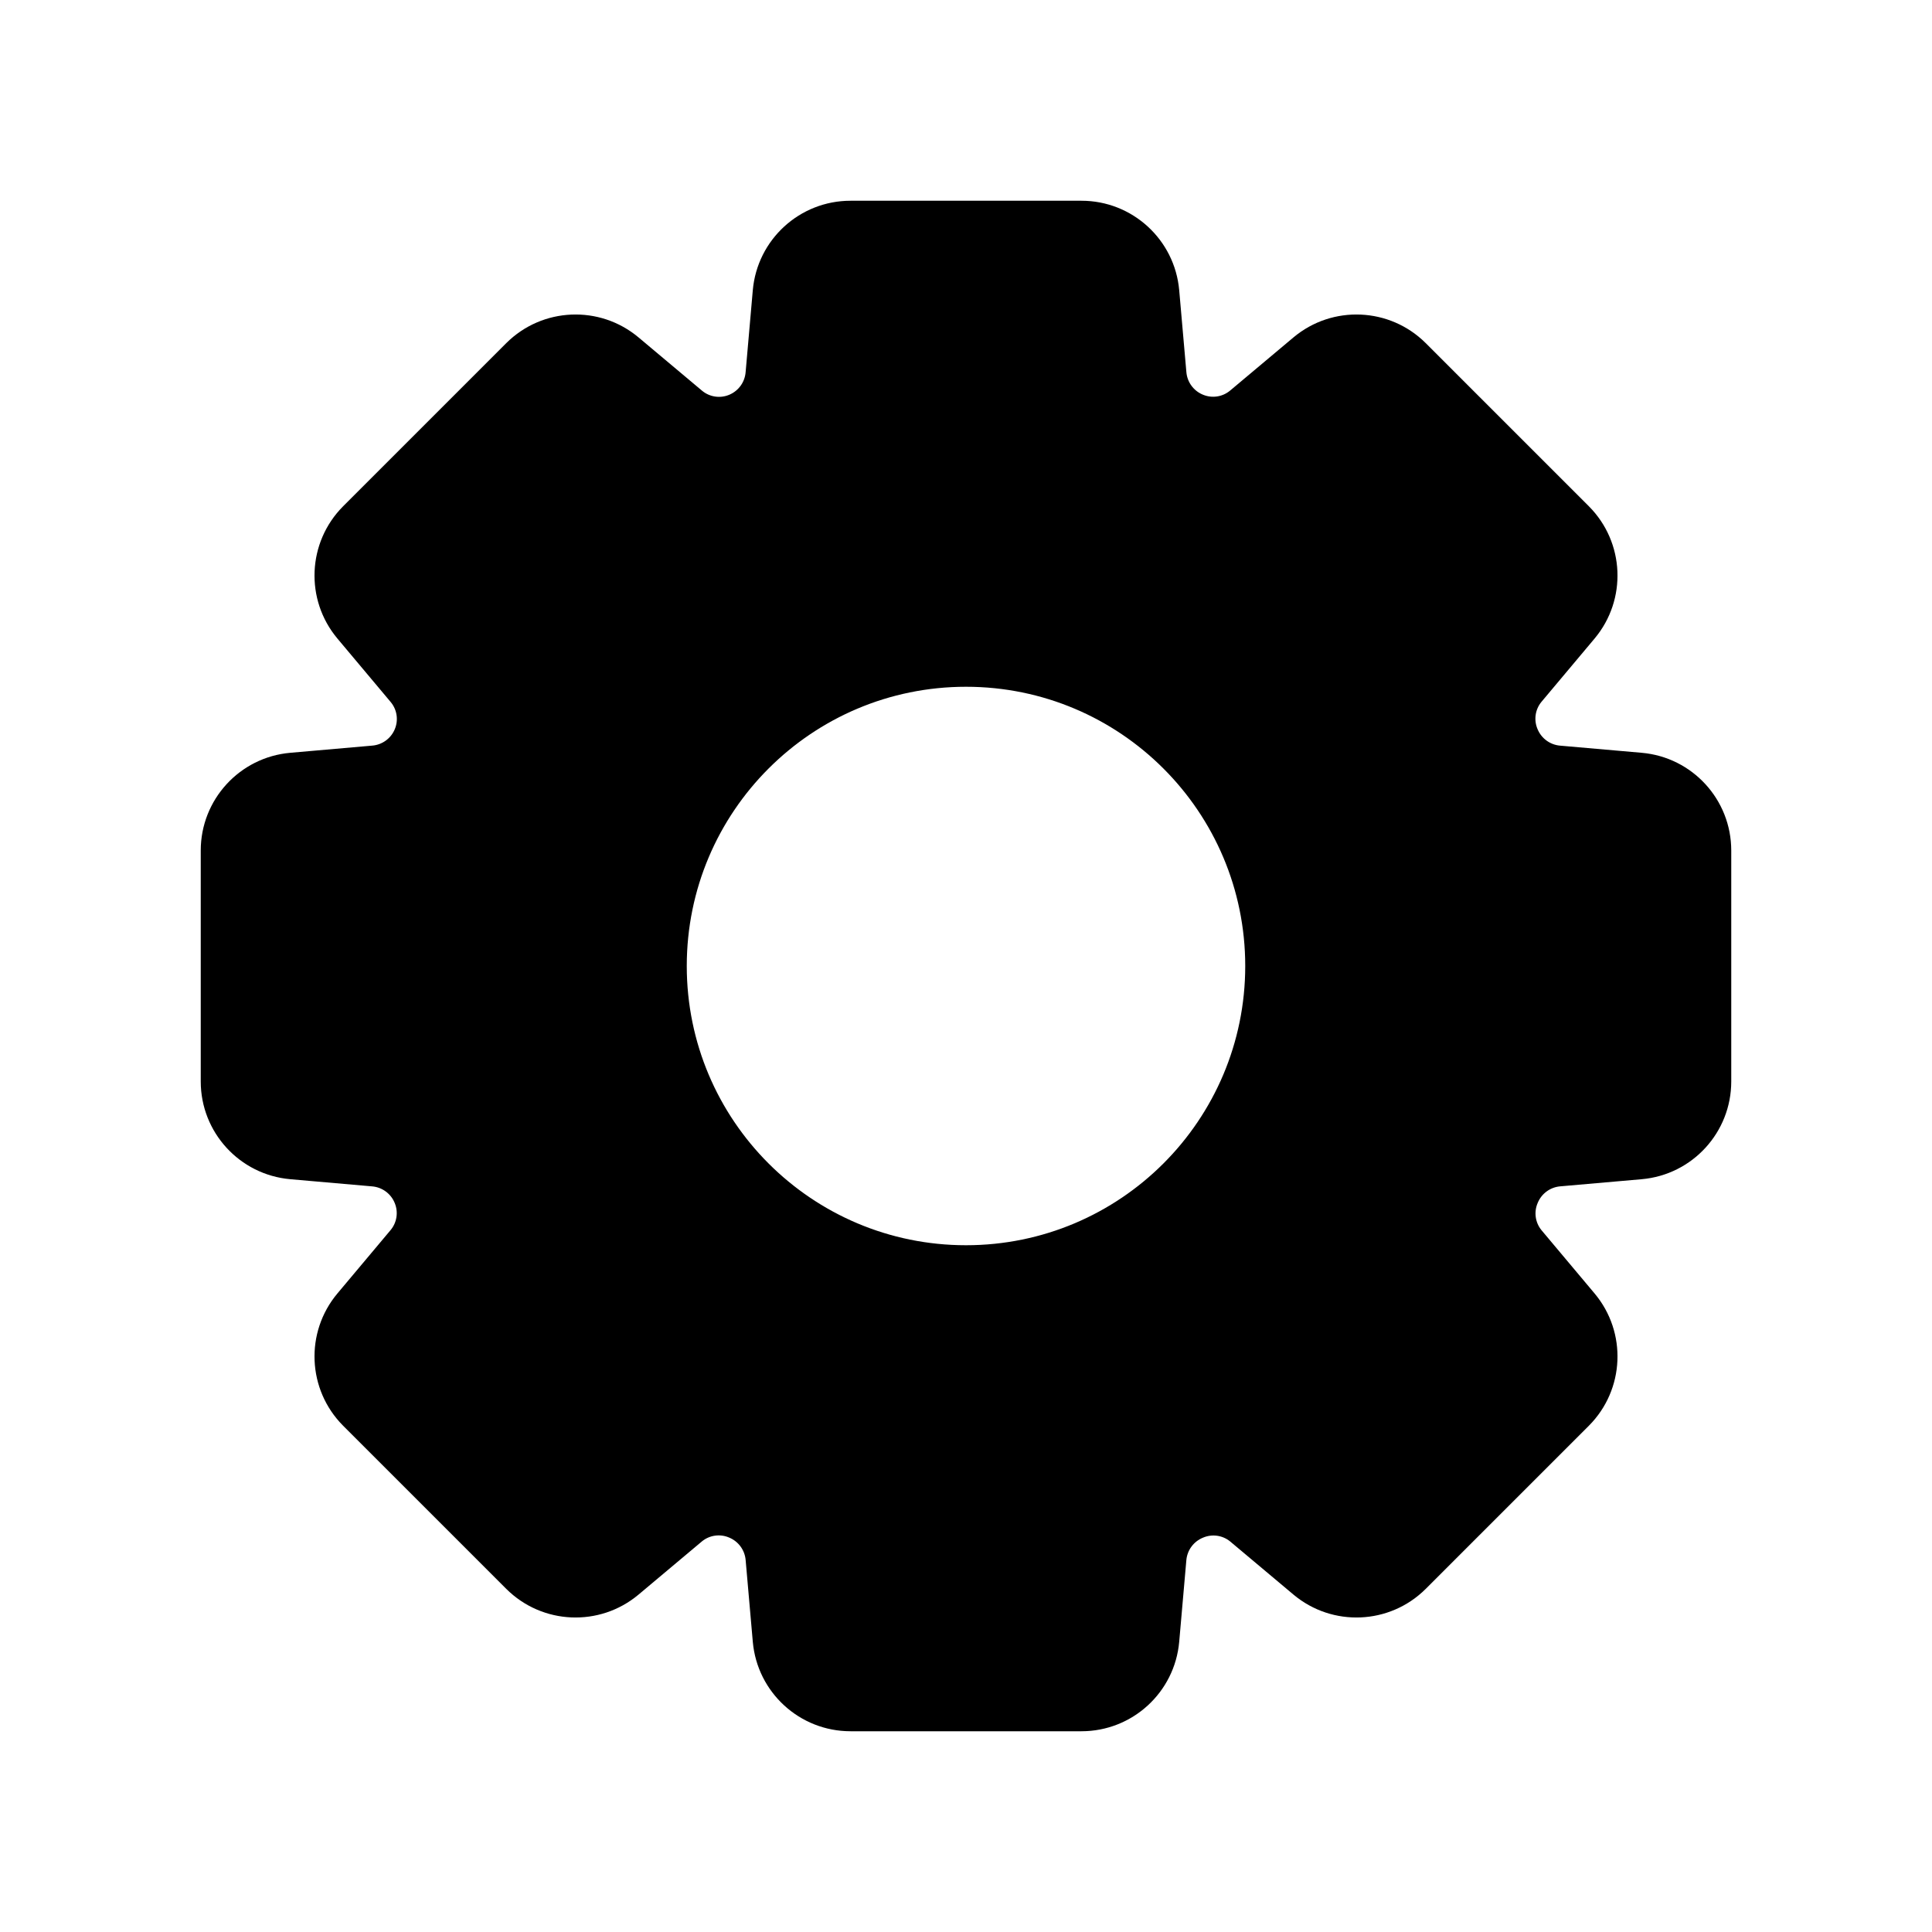
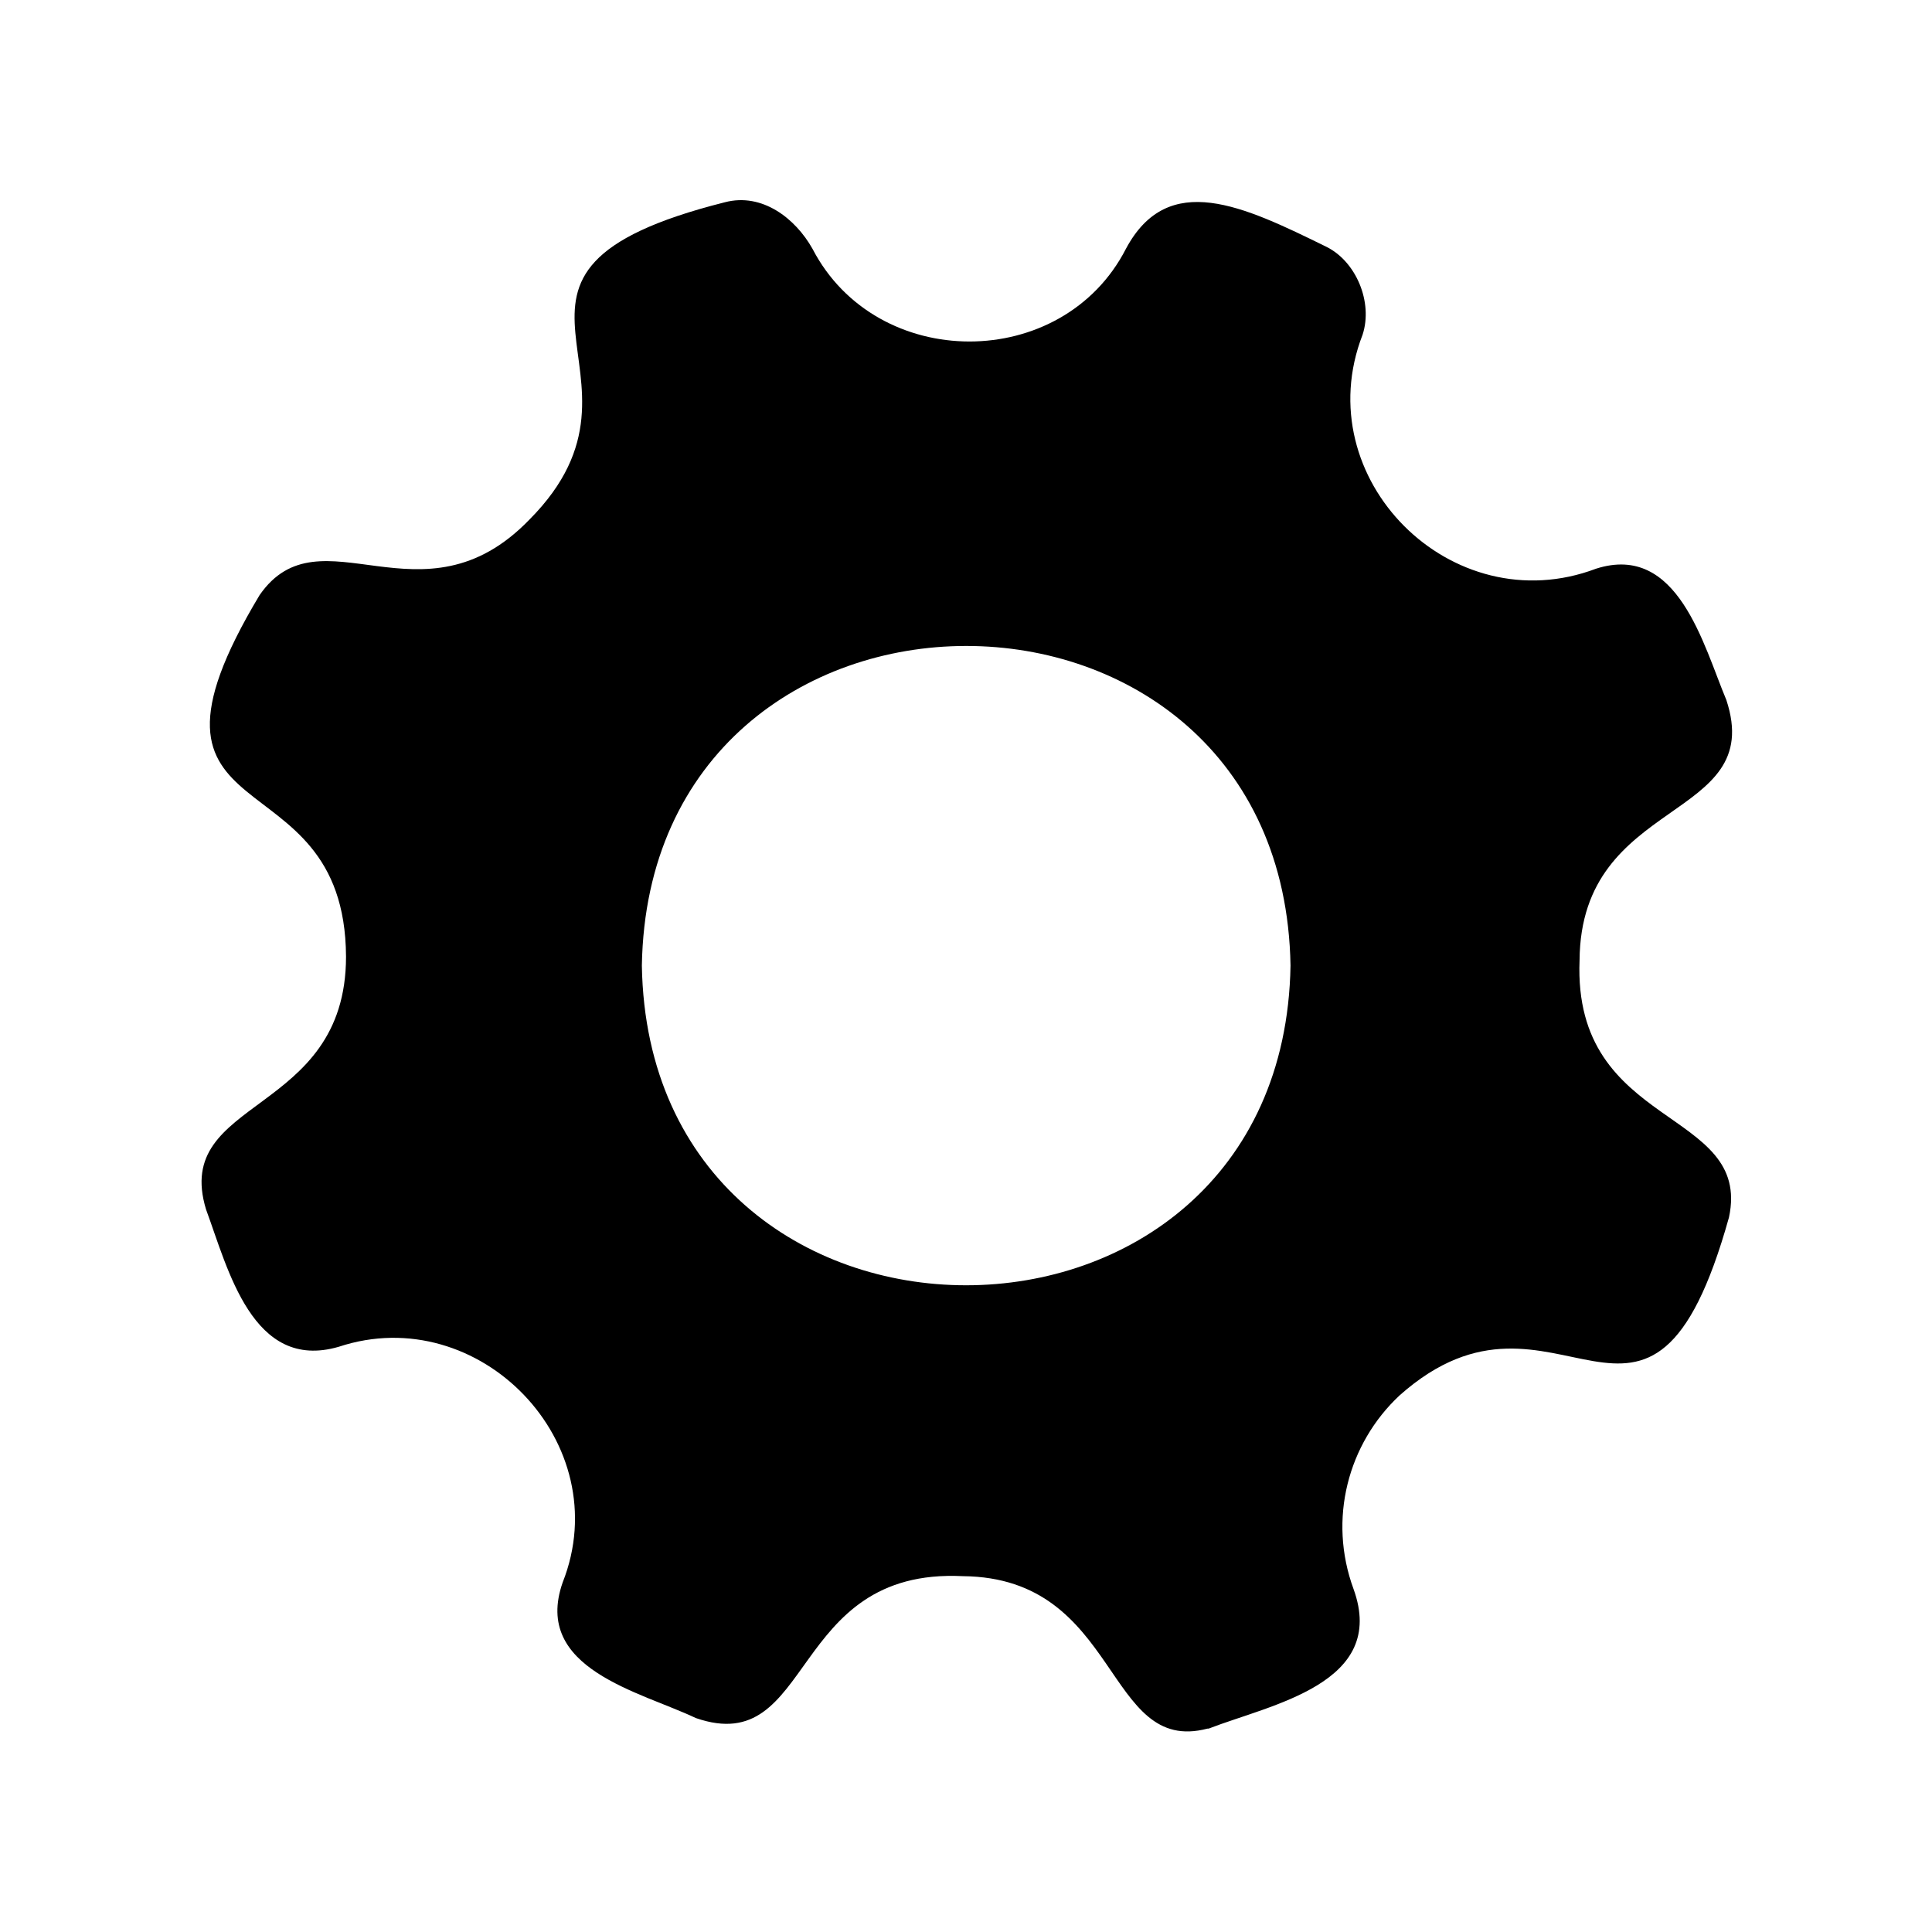
- <svg xmlns="http://www.w3.org/2000/svg" viewBox="0 0 512 512">
-   <path fill-rule="evenodd" d="M435.1 312.5 A26 26 0 0 0 458.8 286.6L458.8 225.4 A26 26 0 0 0 435.1 199.5L413.4 197.6 A7.1 7.1 0 0 1 407.5 193.3L407.5 193.3 A7 7 0 0 1 408.5 186L422.6 169.2 A26 26 0 0 0 421.1 134.2L377.8 90.9 A26 26 0 0 0 342.8 89.4L326 103.5 A7 7 0 0 1 318.8 104.6L318.8 104.6 A7.1 7.1 0 0 1 314.4 98.6L312.5 76.9 A26 26 0 0 0 286.6 53.2L225.4 53.2 A26 26 0 0 0 199.5 76.9L197.6 98.6 A7.1 7.1 0 0 1 193.3 104.6L193.3 104.6 A7 7 0 0 1 186 103.5L169.2 89.4 A26 26 0 0 0 134.2 90.9L90.9 134.2 A26 26 0 0 0 89.4 169.2L103.5 186 A7 7 0 0 1 104.6 193.3L104.6 193.3 A7.1 7.1 0 0 1 98.6 197.6L76.9 199.5 A26 26 0 0 0 53.2 225.4L53.2 286.6 A26 26 0 0 0 76.9 312.5L98.6 314.4 A7.1 7.1 0 0 1 104.6 318.8L104.6 318.8 A7 7 0 0 1 103.5 326L89.4 342.8 A26 26 0 0 0 90.9 377.8L134.2 421.1 A26 26 0 0 0 169.2 422.6L186 408.5 A7 7 0 0 1 193.3 407.5L193.3 407.5 A7.1 7.1 0 0 1 197.6 413.4L199.5 435.1 A26 26 0 0 0 225.4 458.8L286.6 458.8 A26 26 0 0 0 312.5 435.1L314.4 413.4 A7.1 7.1 0 0 1 318.8 407.5L318.8 407.5 A7 7 0 0 1 326 408.5L342.8 422.6 A26 26 0 0 0 377.8 421.1L421.1 377.8 A26 26 0 0 0 422.6 342.8L408.5 326 A7 7 0 0 1 407.5 318.8L407.5 318.8 A7.1 7.1 0 0 1 413.4 314.4Z M256 182 a74 74 0 1 1 0 148 a74 74 0 1 1 0 -148 z" />
+ <svg xmlns="http://www.w3.org/2000/svg" id="a" width="512" height="512" viewBox="0 0 512 512">
+   <path d="M320,458.1c-27.3,7.2-23-40-64.8-40.4-46.4-2.3-39.3,48.5-70.8,37.6-14.7-7-43.3-13-35.3-35.9,14.6-36.9-22.1-74.8-59.3-62.5-22.9,6.7-29.4-20.7-35.2-36.4-9.1-29.9,37.1-24.6,37.1-67-.3-55.1-62.5-29.8-22.9-95.8,16.1-23.2,43.1,9.4,71.5-20,38.5-38.7-23.3-65.2,51.8-84.1,9.9-2.6,18.7,4.3,23.2,12.3,17,32.8,66.3,32.8,83.1,0,11.2-20.9,31.1-11.3,53.1-.5,7.9,3.9,12.4,14.7,9.6,23.3-14.8,38.1,23.6,76.5,61.9,62,21.7-6.9,28.4,20.3,34.5,34.8,10.7,32.4-38.6,25.3-38.9,69-1.8,45,45.8,39,39.6,68.1-21.2,75.9-45.5,10-87.3,47.2-13.7,12.8-19,32.8-12.2,51.3,9.1,25.1-21.9,30.6-38.4,37ZM342,255.9c-1.9-113-170-112.9-171.9,0,1.9,113,170,112.9,171.9,0Z" />
</svg>
